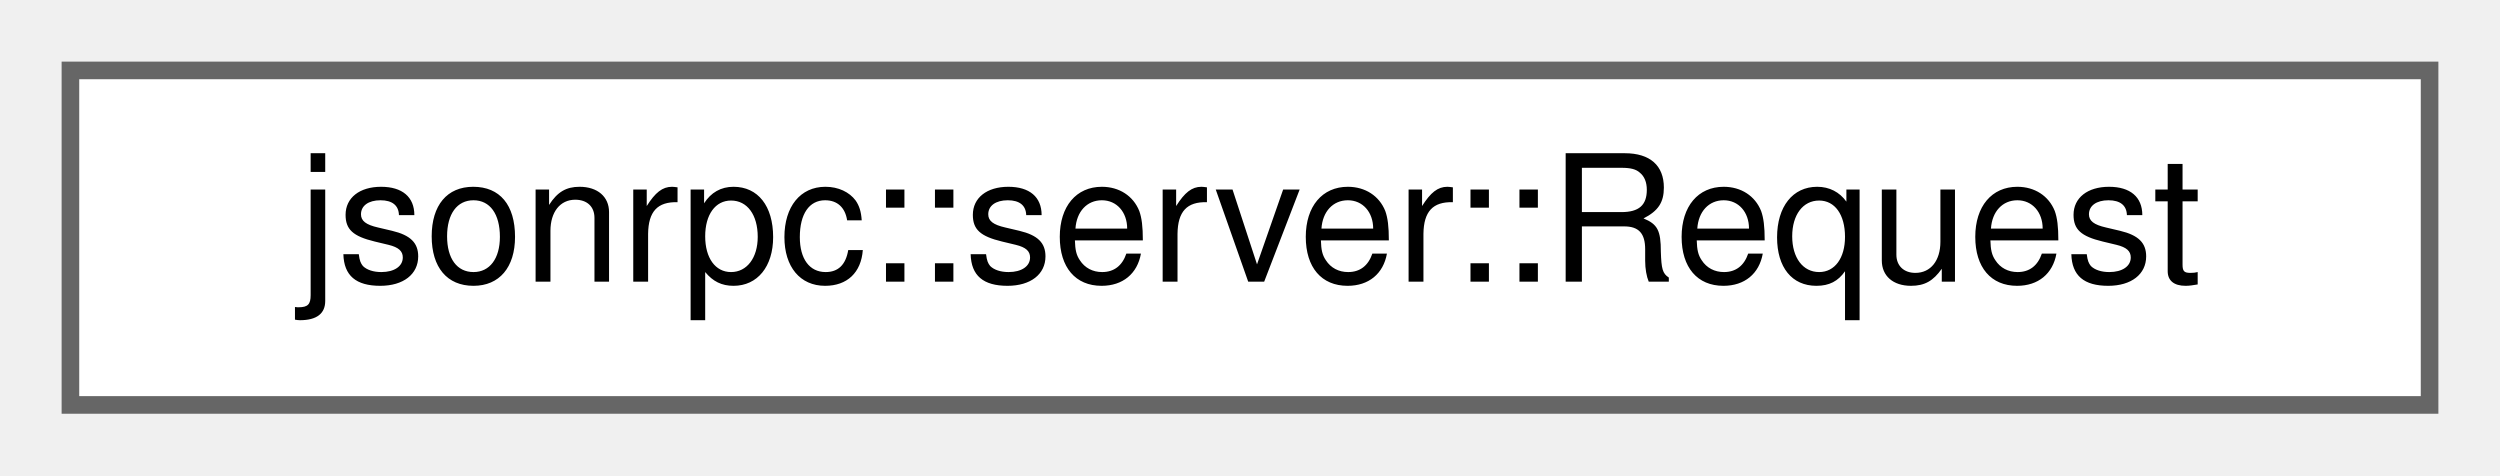
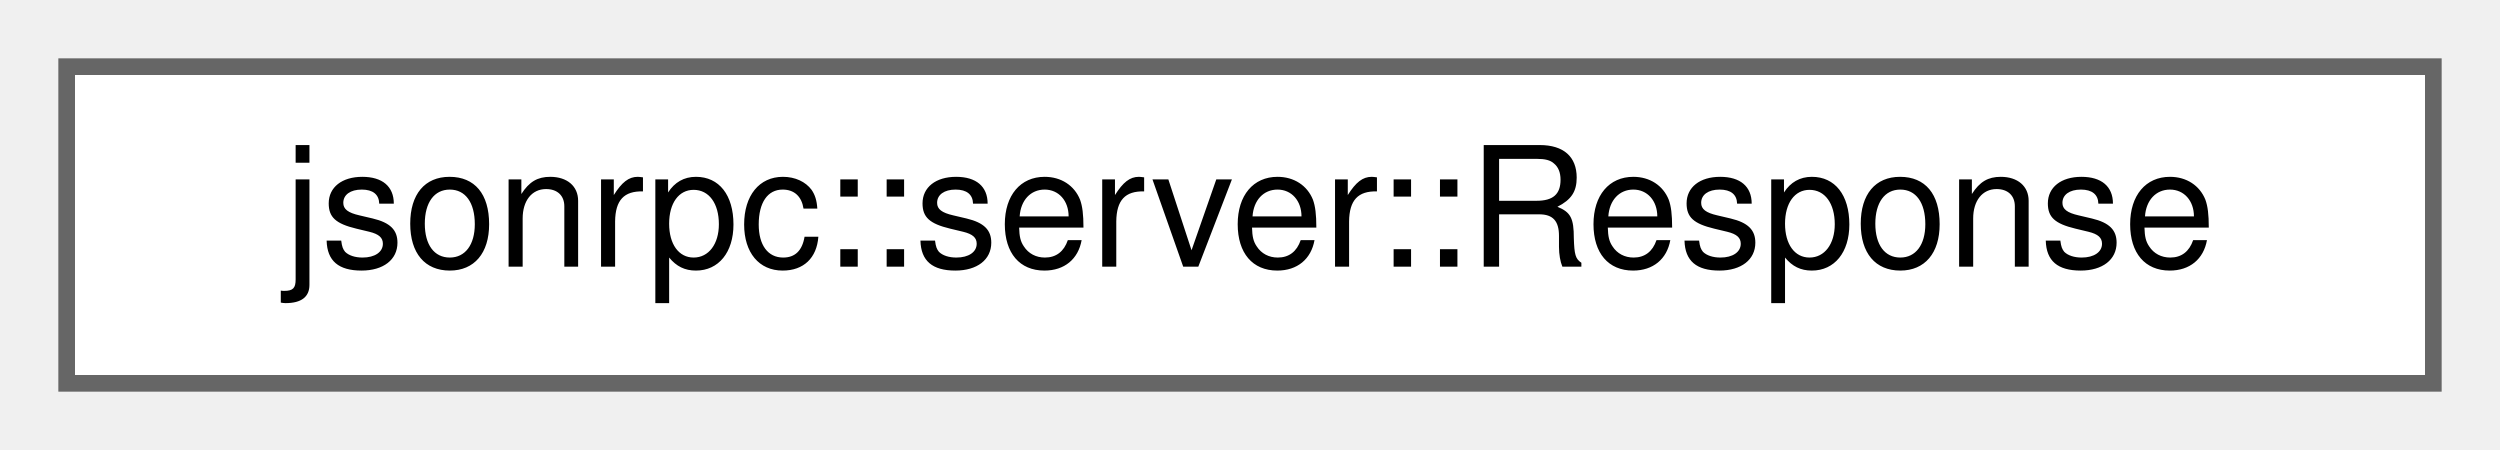
- <svg xmlns="http://www.w3.org/2000/svg" xmlns:xlink="http://www.w3.org/1999/xlink" width="142pt" height="27pt" viewBox="0.00 0.00 142.00 27.00">
+ <svg xmlns="http://www.w3.org/2000/svg" xmlns:xlink="http://www.w3.org/1999/xlink" width="150pt" height="27pt" viewBox="0.00 0.00 150.00 27.00">
  <g id="graph0" class="graph" transform="scale(1 1) rotate(0) translate(4 23)">
    <g id="Node000000" class="node">
      <g id="a_Node000000">
-         <a xlink:href="classjsonrpc_1_1server_1_1Request.html" target="_top" xlink:title="Represents a JSON-RPC request.">
-           <polygon fill="white" stroke="#666666" points="134,-19 0,-19 0,0 134,0 134,-19" />
-           <text text-anchor="middle" x="67" y="-7" font-family="Helvetica,sans-Serif" font-size="10.00">jsonrpc::server::Request</text>
+         <a xlink:href="classjsonrpc_1_1server_1_1Response.html" target="_top" xlink:title="Represents a JSON-RPC response.">
+           <polygon fill="white" stroke="#666666" points="142,-19 0,-19 0,0 142,0 142,-19" />
+           <text text-anchor="middle" x="71" y="-7" font-family="Helvetica,sans-Serif" font-size="10.00">jsonrpc::server::Response</text>
        </a>
      </g>
    </g>
  </g>
</svg>
